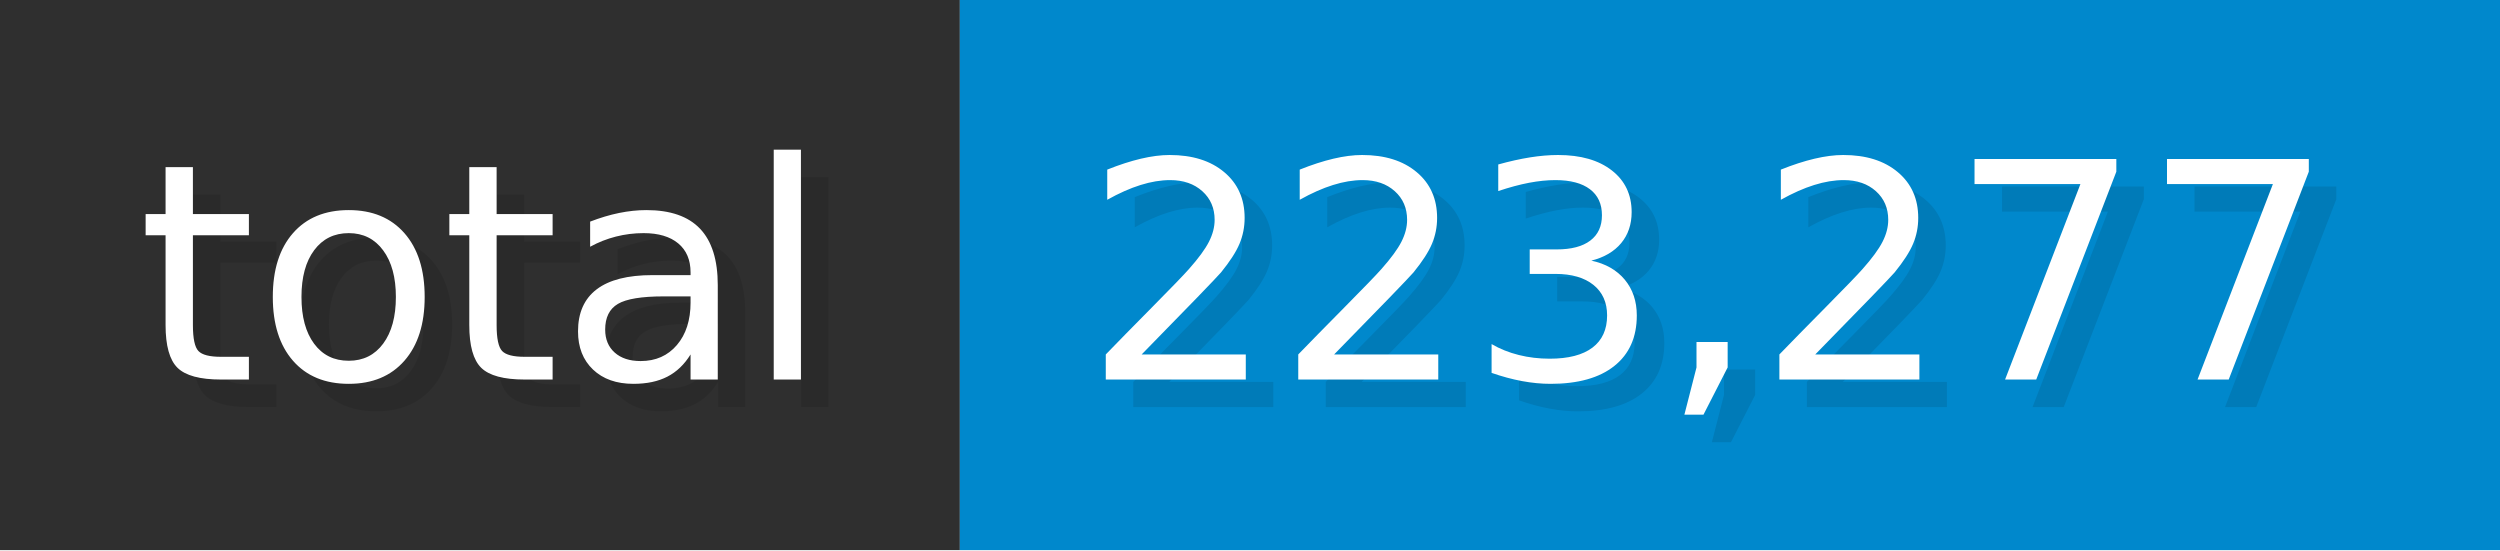
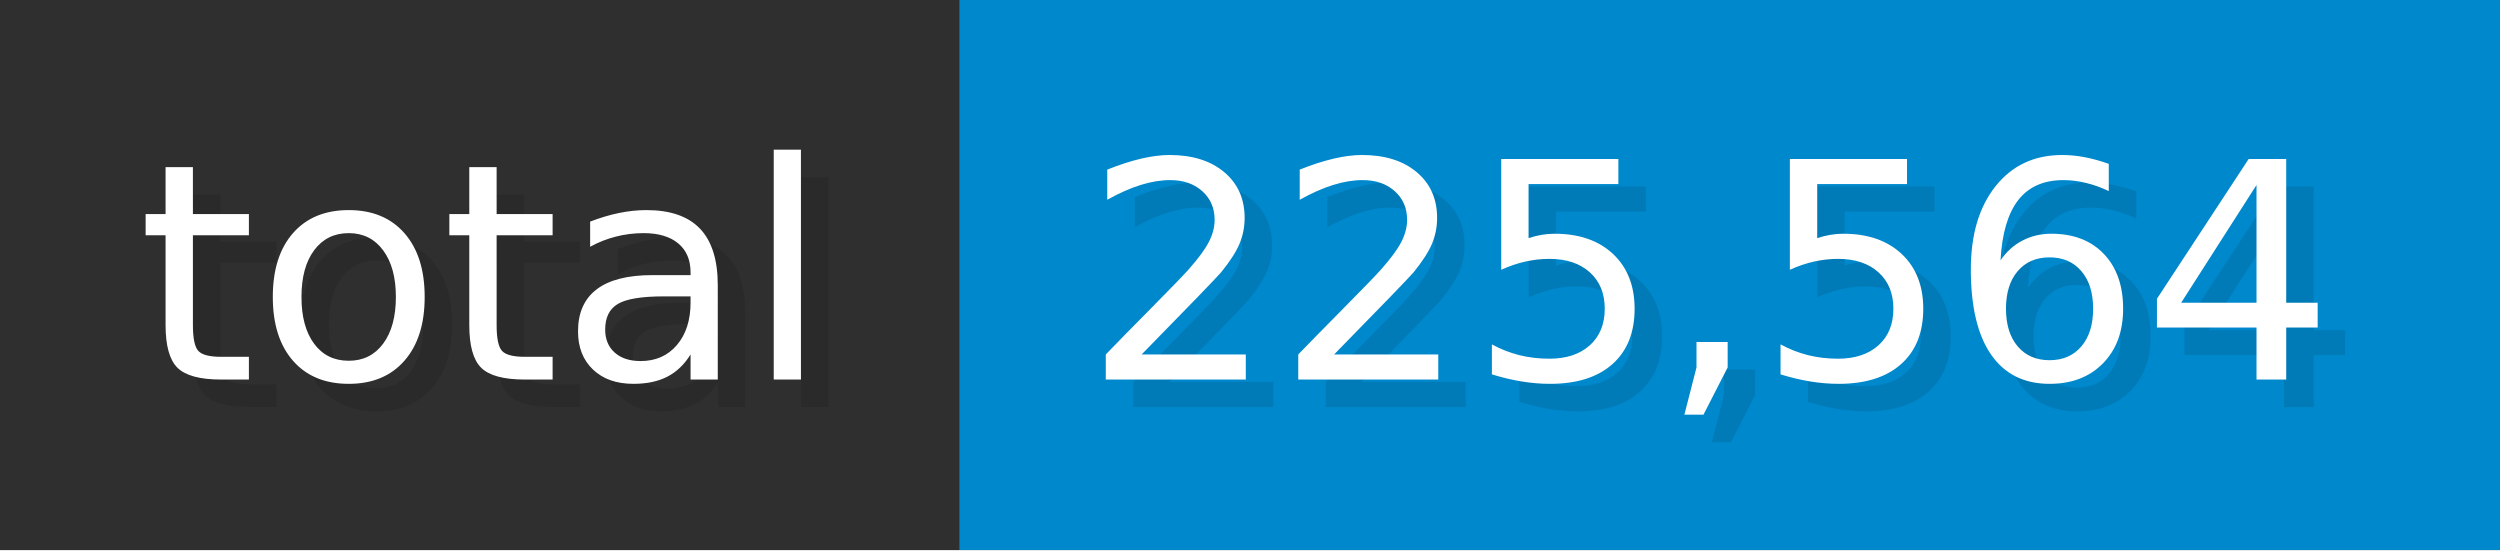
- <svg xmlns="http://www.w3.org/2000/svg" width="90.9" height="20" viewBox="0 0 909 200" role="img" aria-label="total: 223,277">
+ <svg xmlns="http://www.w3.org/2000/svg" width="90.9" height="20" viewBox="0 0 909 200" role="img" aria-label="total: 225,564">
  <g>
    <rect fill="#2F2F2F" width="349" height="200" />
    <rect fill="#08C" x="349" width="560" height="200" />
  </g>
  <g aria-hidden="true" fill="#fff" text-anchor="start" font-family="Verdana,DejaVu Sans,sans-serif" font-size="110">
    <text x="60" y="148" textLength="249" fill="#000" opacity="0.1">total</text>
    <text x="50" y="138" textLength="249">total</text>
-     <text x="404" y="148" textLength="460" fill="#000" opacity="0.1">223,277</text>
-     <text x="394" y="138" textLength="460">223,277</text>
+     <text x="404" y="148" textLength="460" fill="#000" opacity="0.1">225,564</text>
+     <text x="394" y="138" textLength="460">225,564</text>
  </g>
</svg>
